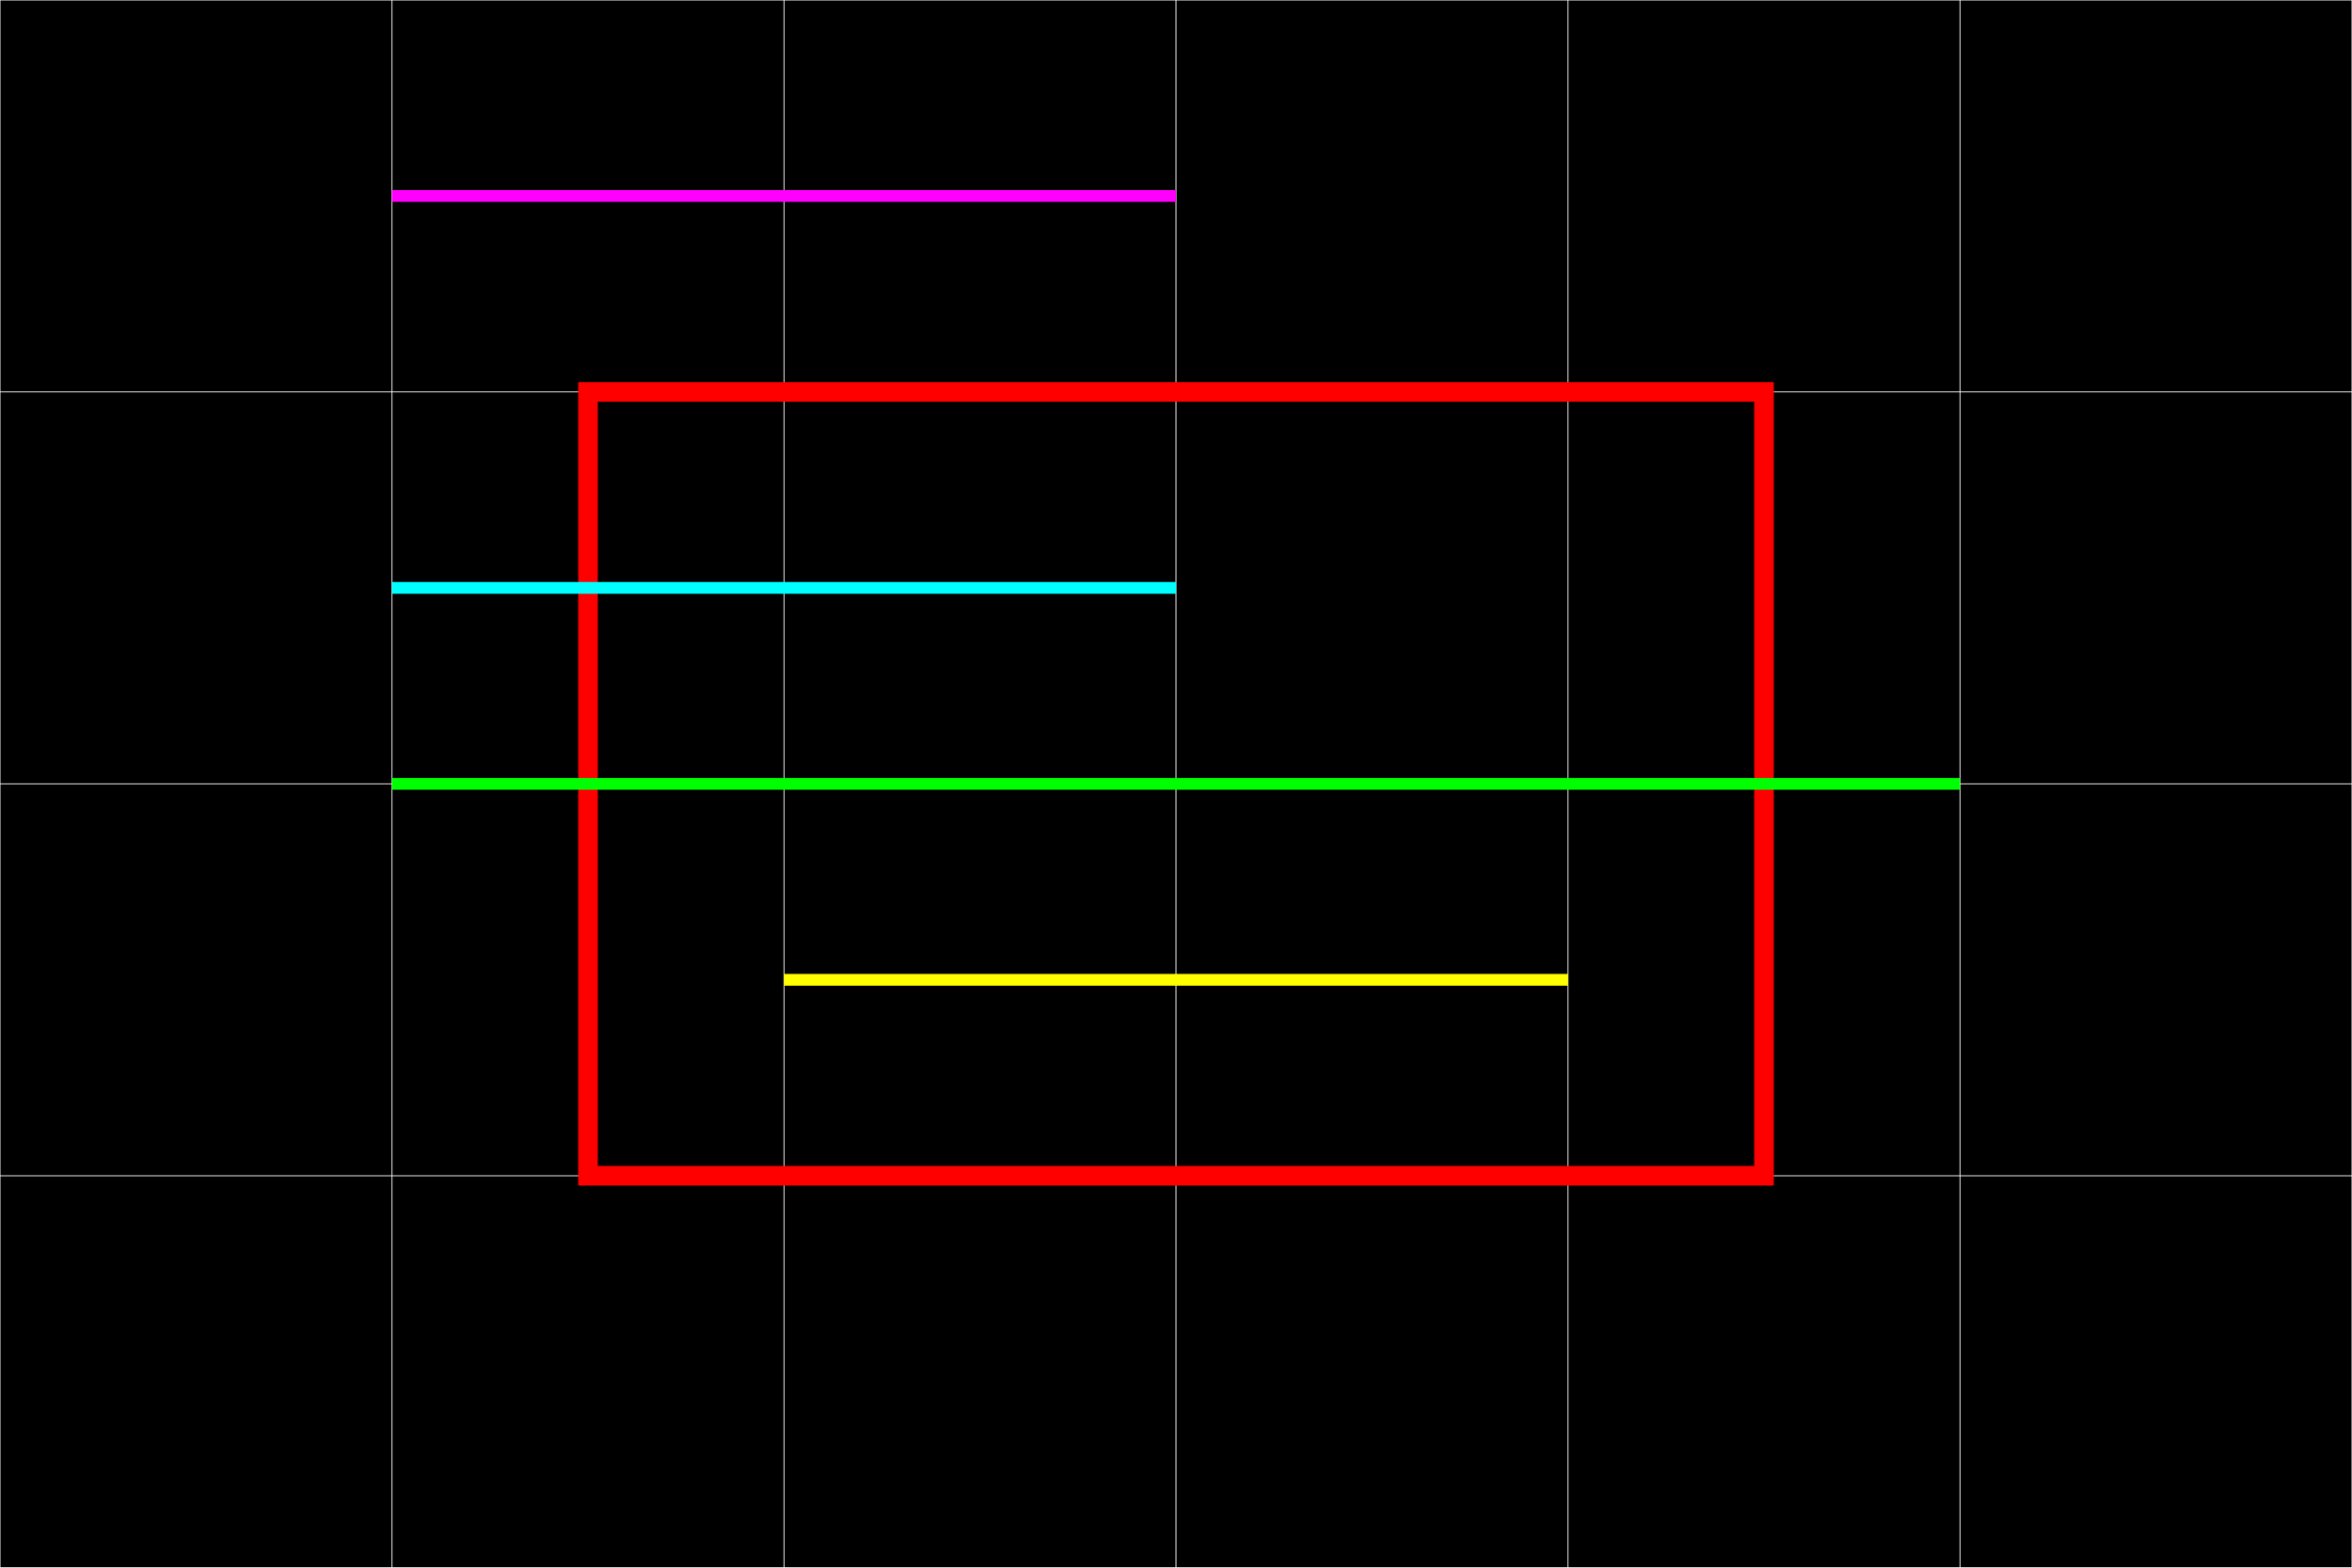
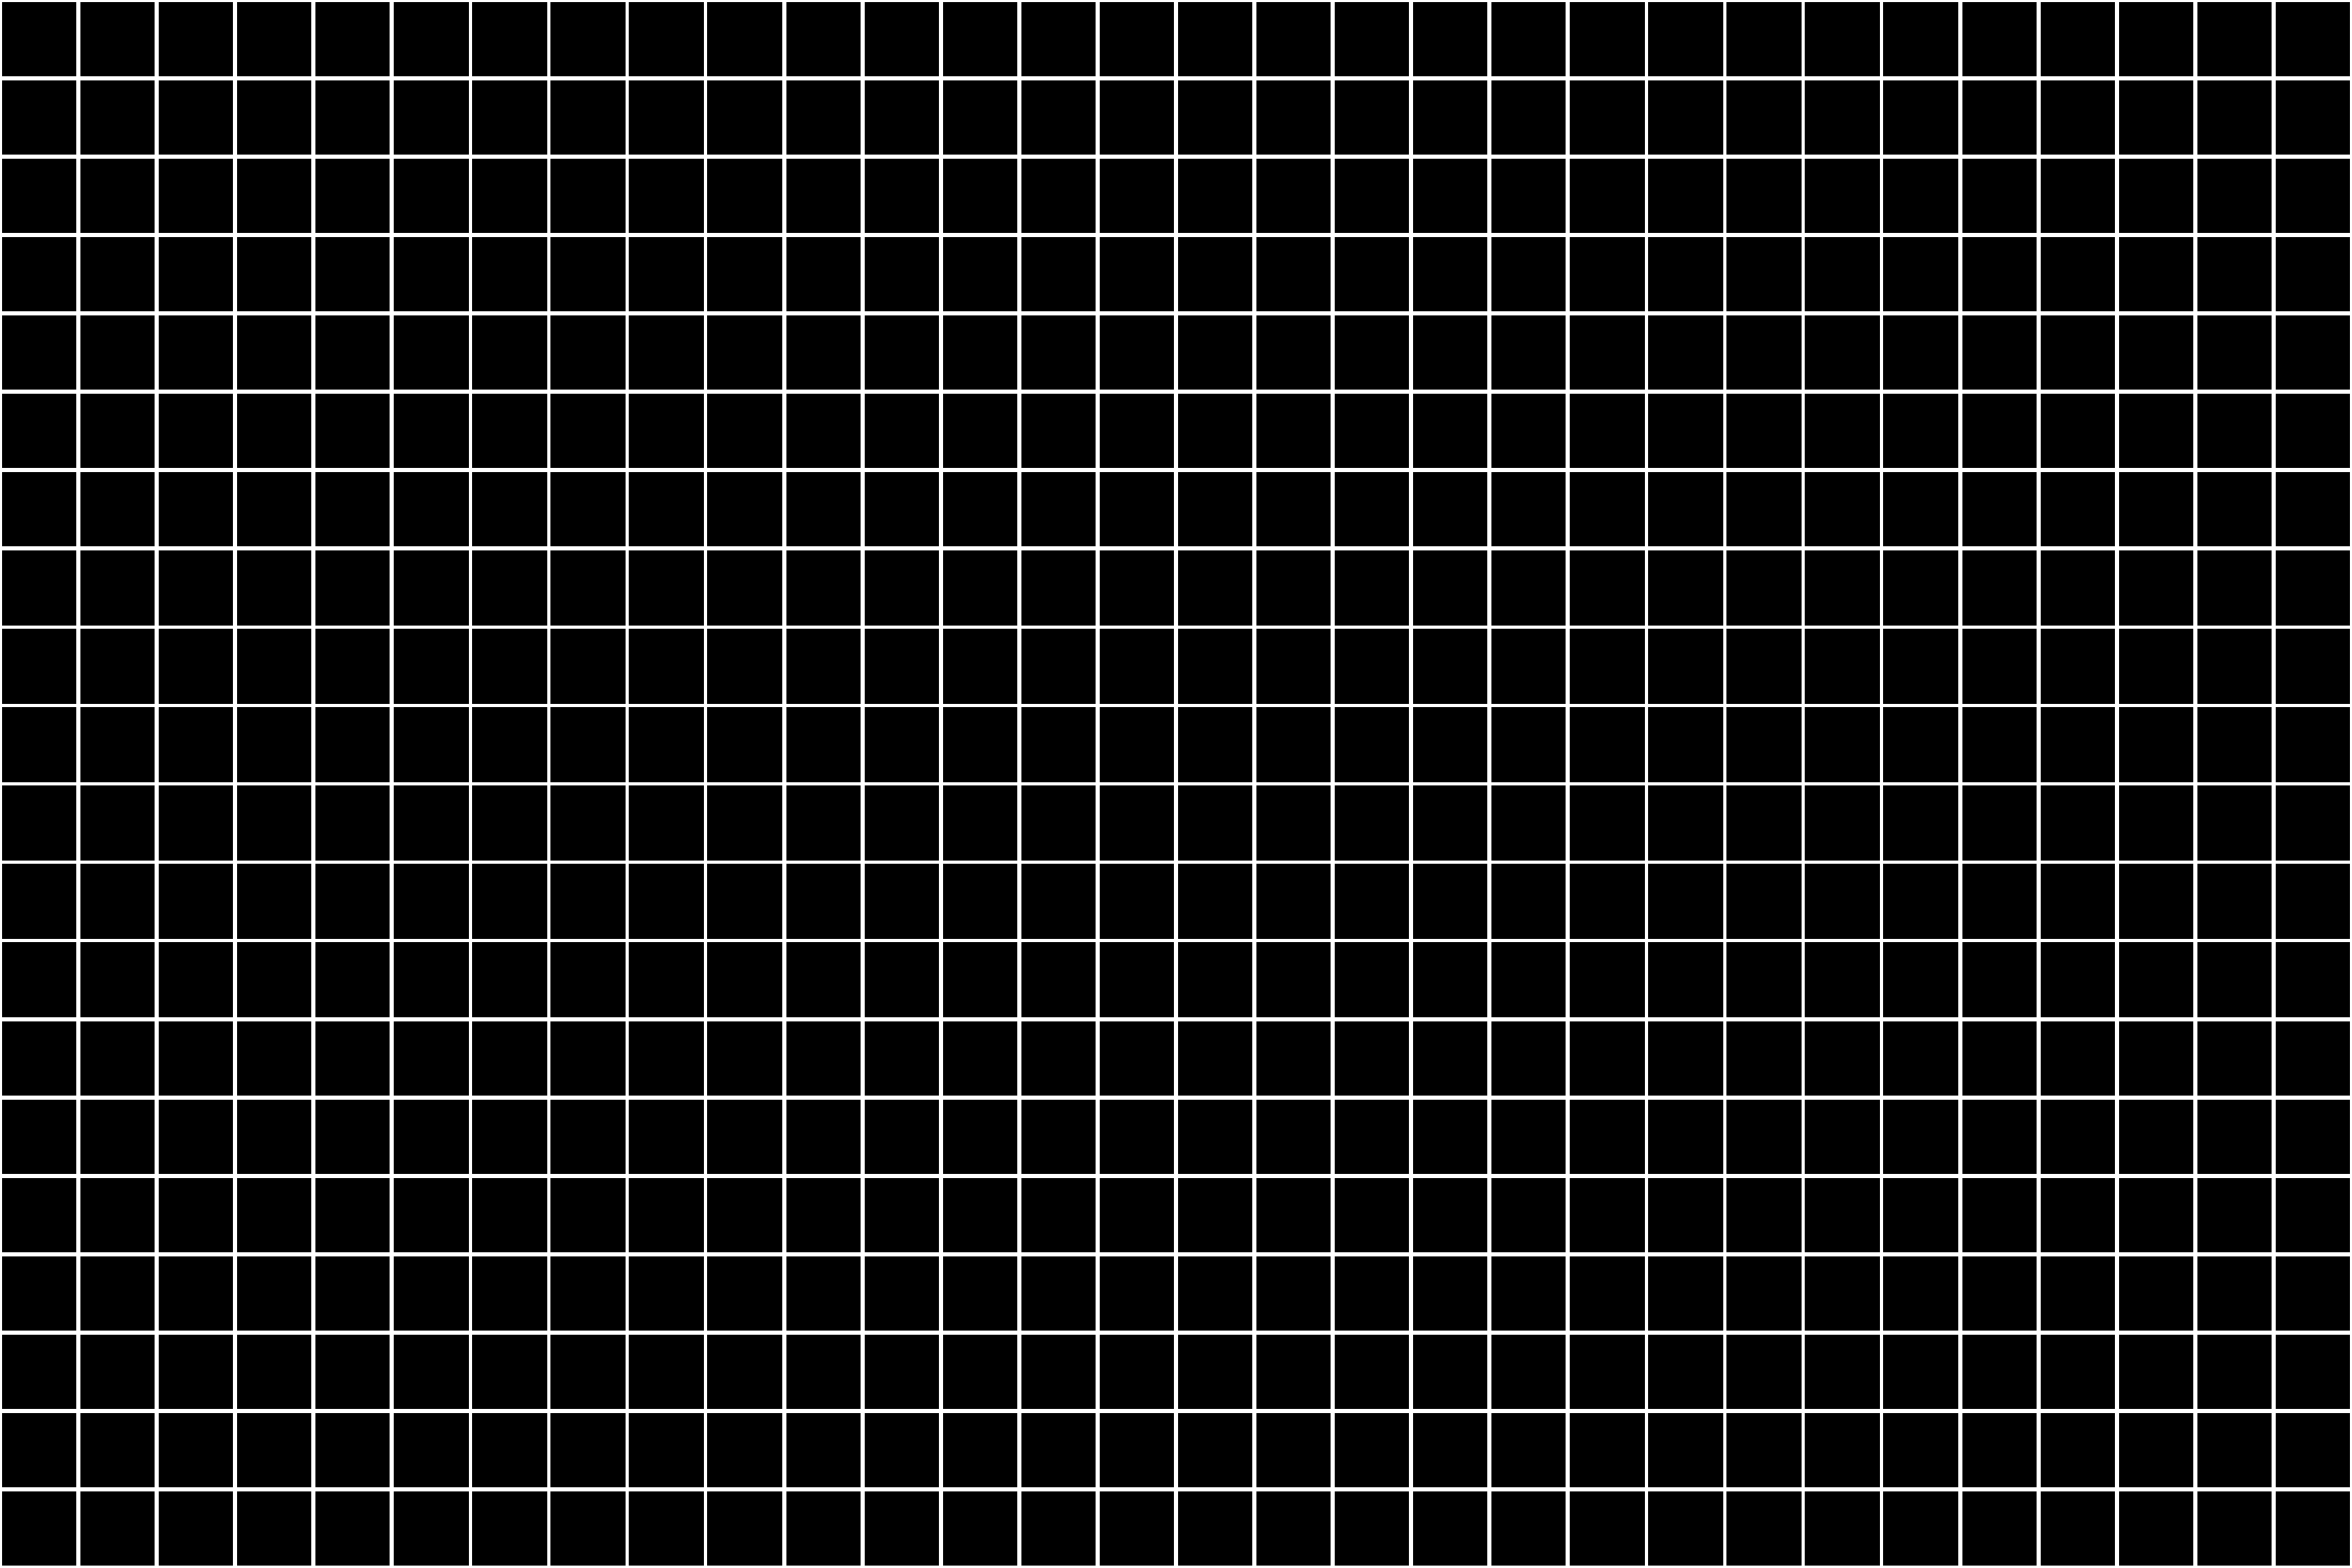
<svg xmlns="http://www.w3.org/2000/svg" width="600" height="400" viewBox="0 0 600 400">
  <rect x="-60" y="-40" width="720" height="480" fill="rgb(0%, 0%, 0%)" fill-opacity="1" />
-   <path fill="none" stroke-width="0.22" stroke-linecap="butt" stroke-linejoin="miter" stroke="rgb(100%, 100%, 100%)" stroke-opacity="1" stroke-miterlimit="10" d="M 0 0 L 100 0 L 100 100 L 0 100 Z M 0 100 L 100 100 L 100 200 L 0 200 Z M 0 200 L 100 200 L 100 300 L 0 300 Z M 0 300 L 100 300 L 100 400 L 0 400 Z M 100 0 L 200 0 L 200 100 L 100 100 Z M 100 100 L 200 100 L 200 200 L 100 200 Z M 100 200 L 200 200 L 200 300 L 100 300 Z M 100 300 L 200 300 L 200 400 L 100 400 Z M 200 0 L 300 0 L 300 100 L 200 100 Z M 200 100 L 300 100 L 300 200 L 200 200 Z M 200 200 L 300 200 L 300 300 L 200 300 Z M 200 300 L 300 300 L 300 400 L 200 400 Z M 300 0 L 400 0 L 400 100 L 300 100 Z M 300 100 L 400 100 L 400 200 L 300 200 Z M 300 200 L 400 200 L 400 300 L 300 300 Z M 300 300 L 400 300 L 400 400 L 300 400 Z M 400 0 L 500 0 L 500 100 L 400 100 Z M 400 100 L 500 100 L 500 200 L 400 200 Z M 400 200 L 500 200 L 500 300 L 400 300 Z M 400 300 L 500 300 L 500 400 L 400 400 Z M 500 0 L 600 0 L 600 100 L 500 100 Z M 500 100 L 600 100 L 600 200 L 500 200 Z M 500 200 L 600 200 L 600 300 L 500 300 Z M 500 300 L 600 300 L 600 400 L 500 400 Z M 500 300 " />
-   <path fill="none" stroke-width="5" stroke-linecap="butt" stroke-linejoin="miter" stroke="rgb(100%, 0%, 0%)" stroke-opacity="1" stroke-miterlimit="10" d="M 150 100 L 450 100 L 450 300 L 150 300 Z M 150 100 " />
-   <path fill="none" stroke-width="3" stroke-linecap="butt" stroke-linejoin="miter" stroke="rgb(100%, 0%, 100%)" stroke-opacity="1" stroke-miterlimit="10" d="M 100 50 L 300 50 " />
-   <path fill="none" stroke-width="3" stroke-linecap="butt" stroke-linejoin="miter" stroke="rgb(0%, 100%, 100%)" stroke-opacity="1" stroke-miterlimit="10" d="M 100 150 L 300 150 " />
-   <path fill="none" stroke-width="3" stroke-linecap="butt" stroke-linejoin="miter" stroke="rgb(0%, 100%, 0%)" stroke-opacity="1" stroke-miterlimit="10" d="M 100 200 L 500 200 " />
-   <path fill="none" stroke-width="3" stroke-linecap="butt" stroke-linejoin="miter" stroke="rgb(100%, 100%, 0%)" stroke-opacity="1" stroke-miterlimit="10" d="M 200 250 L 400 250 " />
+   <path fill="none" stroke-width="1" stroke-linecap="butt" stroke-linejoin="miter" stroke="rgb(100%, 100%, 100%)" stroke-opacity="1" stroke-miterlimit="10" d="M 0 0 L 20 0 L 20 20 L 0 20 Z M 0 20 L 20 20 L 20 40 L 0 40 Z M 0 40 L 20 40 L 20 60 L 0 60 Z M 0 60 L 20 60 L 20 80 L 0 80 Z M 0 80 L 20 80 L 20 100 L 0 100 Z M 0 100 L 20 100 L 20 120 L 0 120 Z M 0 120 L 20 120 L 20 140 L 0 140 Z M 0 140 L 20 140 L 20 160 L 0 160 Z M 0 160 L 20 160 L 20 180 L 0 180 Z M 0 180 L 20 180 L 20 200 L 0 200 Z M 0 200 L 20 200 L 20 220 L 0 220 Z M 0 220 L 20 220 L 20 240 L 0 240 Z M 0 240 L 20 240 L 20 260 L 0 260 Z M 0 260 L 20 260 L 20 280 L 0 280 Z M 0 280 L 20 280 L 20 300 L 0 300 Z M 0 300 L 20 300 L 20 320 L 0 320 Z M 0 320 L 20 320 L 20 340 L 0 340 Z M 0 340 L 20 340 L 20 360 L 0 360 Z M 0 360 L 20 360 L 20 380 L 0 380 Z M 0 380 L 20 380 L 20 400 L 0 400 Z M 20 0 L 40 0 L 40 20 L 20 20 Z M 20 20 L 40 20 L 40 40 L 20 40 Z M 20 40 L 40 40 L 40 60 L 20 60 Z M 20 60 L 40 60 L 40 80 L 20 80 Z M 20 80 L 40 80 L 40 100 L 20 100 Z M 20 100 L 40 100 L 40 120 L 20 120 Z M 20 120 L 40 120 L 40 140 L 20 140 Z M 20 140 L 40 140 L 40 160 L 20 160 Z M 20 160 L 40 160 L 40 180 L 20 180 Z M 20 180 L 40 180 L 40 200 L 20 200 Z M 20 200 L 40 200 L 40 220 L 20 220 Z M 20 220 L 40 220 L 40 240 L 20 240 Z M 20 240 L 40 240 L 40 260 L 20 260 Z M 20 260 L 40 260 L 40 280 L 20 280 Z M 20 280 L 40 280 L 40 300 L 20 300 Z M 20 300 L 40 300 L 40 320 L 20 320 Z M 20 320 L 40 320 L 40 340 L 20 340 Z M 20 340 L 40 340 L 40 360 L 20 360 Z M 20 360 L 40 360 L 40 380 L 20 380 Z M 20 380 L 40 380 L 40 400 L 20 400 Z M 40 0 L 60 0 L 60 20 L 40 20 Z M 40 20 L 60 20 L 60 40 L 40 40 Z M 40 40 L 60 40 L 60 60 L 40 60 Z M 40 60 L 60 60 L 60 80 L 40 80 Z M 40 80 L 60 80 L 60 100 L 40 100 Z M 40 100 L 60 100 L 60 120 L 40 120 Z M 40 120 L 60 120 L 60 140 L 40 140 Z M 40 140 L 60 140 L 60 160 L 40 160 Z M 40 160 L 60 160 L 60 180 L 40 180 Z M 40 180 L 60 180 L 60 200 L 40 200 Z M 40 200 L 60 200 L 60 220 L 40 220 Z M 40 220 L 60 220 L 60 240 L 40 240 Z M 40 240 L 60 240 L 60 260 L 40 260 Z M 40 260 L 60 260 L 60 280 L 40 280 Z M 40 280 L 60 280 L 60 300 L 40 300 Z M 40 300 L 60 300 L 60 320 L 40 320 Z M 40 320 L 60 320 L 60 340 L 40 340 Z M 40 340 L 60 340 L 60 360 L 40 360 Z M 40 360 L 60 360 L 60 380 L 40 380 Z M 40 380 L 60 380 L 60 400 L 40 400 Z M 60 0 L 80 0 L 80 20 L 60 20 Z M 60 20 L 80 20 L 80 40 L 60 40 Z M 60 40 L 80 40 L 80 60 L 60 60 Z M 60 60 L 80 60 L 80 80 L 60 80 Z M 60 80 L 80 80 L 80 100 L 60 100 Z M 60 100 L 80 100 L 80 120 L 60 120 Z M 60 120 L 80 120 L 80 140 L 60 140 Z M 60 140 L 80 140 L 80 160 L 60 160 Z M 60 160 L 80 160 L 80 180 L 60 180 Z M 60 180 L 80 180 L 80 200 L 60 200 Z M 60 200 L 80 200 L 80 220 L 60 220 Z M 60 220 L 80 220 L 80 240 L 60 240 Z M 60 240 L 80 240 L 80 260 L 60 260 Z M 60 260 L 80 260 L 80 280 L 60 280 Z M 60 280 L 80 280 L 80 300 L 60 300 Z M 60 300 L 80 300 L 80 320 L 60 320 Z M 60 320 L 80 320 L 80 340 L 60 340 Z M 60 340 L 80 340 L 80 360 L 60 360 Z M 60 360 L 80 360 L 80 380 L 60 380 Z M 60 380 L 80 380 L 80 400 L 60 400 Z M 80 0 L 100 0 L 100 20 L 80 20 Z M 80 20 L 100 20 L 100 40 L 80 40 Z M 80 40 L 100 40 L 100 60 L 80 60 Z M 80 60 L 100 60 L 100 80 L 80 80 Z M 80 80 L 100 80 L 100 100 L 80 100 Z M 80 100 L 100 100 L 100 120 L 80 120 Z M 80 120 L 100 120 L 100 140 L 80 140 Z M 80 140 L 100 140 L 100 160 L 80 160 Z M 80 160 L 100 160 L 100 180 L 80 180 Z M 80 180 L 100 180 L 100 200 L 80 200 Z M 80 200 L 100 200 L 100 220 L 80 220 Z M 80 220 L 100 220 L 100 240 L 80 240 Z M 80 240 L 100 240 L 100 260 L 80 260 Z M 80 260 L 100 260 L 100 280 L 80 280 Z M 80 280 L 100 280 L 100 300 L 80 300 Z M 80 300 L 100 300 L 100 320 L 80 320 Z M 80 320 L 100 320 L 100 340 L 80 340 Z M 80 340 L 100 340 L 100 360 L 80 360 Z M 80 360 L 100 360 L 100 380 L 80 380 Z M 80 380 L 100 380 L 100 400 L 80 400 Z M 100 0 L 120 0 L 120 20 L 100 20 Z M 100 20 L 120 20 L 120 40 L 100 40 Z M 100 40 L 120 40 L 120 60 L 100 60 Z M 100 60 L 120 60 L 120 80 L 100 80 Z M 100 80 L 120 80 L 120 100 L 100 100 Z M 100 100 L 120 100 L 120 120 L 100 120 Z M 100 120 L 120 120 L 120 140 L 100 140 Z M 100 140 L 120 140 L 120 160 L 100 160 Z M 100 160 L 120 160 L 120 180 L 100 180 Z M 100 180 L 120 180 L 120 200 L 100 200 Z M 100 200 L 120 200 L 120 220 L 100 220 Z M 100 220 L 120 220 L 120 240 L 100 240 Z M 100 240 L 120 240 L 120 260 L 100 260 Z M 100 260 L 120 260 L 120 280 L 100 280 Z M 100 280 L 120 280 L 120 300 L 100 300 Z M 100 300 L 120 300 L 120 320 L 100 320 Z M 100 320 L 120 320 L 120 340 L 100 340 Z M 100 340 L 120 340 L 120 360 L 100 360 Z M 100 360 L 120 360 L 120 380 L 100 380 Z M 100 380 L 120 380 L 120 400 L 100 400 Z M 120 0 L 140 0 L 140 20 L 120 20 Z M 120 20 L 140 20 L 140 40 L 120 40 Z M 120 40 L 140 40 L 140 60 L 120 60 Z M 120 60 L 140 60 L 140 80 L 120 80 Z M 120 80 L 140 80 L 140 100 L 120 100 Z M 120 100 L 140 100 L 140 120 L 120 120 Z M 120 120 L 140 120 L 140 140 L 120 140 Z M 120 140 L 140 140 L 140 160 L 120 160 Z M 120 160 L 140 160 L 140 180 L 120 180 Z M 120 180 L 140 180 L 140 200 L 120 200 Z M 120 200 L 140 200 L 140 220 L 120 220 Z M 120 220 L 140 220 L 140 240 L 120 240 Z M 120 240 L 140 240 L 140 260 L 120 260 Z M 120 260 L 140 260 L 140 280 L 120 280 Z M 120 280 L 140 280 L 140 300 L 120 300 Z M 120 300 L 140 300 L 140 320 L 120 320 Z M 120 320 L 140 320 L 140 340 L 120 340 Z M 120 340 L 140 340 L 140 360 L 120 360 Z M 120 360 L 140 360 L 140 380 L 120 380 Z M 120 380 L 140 380 L 140 400 L 120 400 Z M 140 0 L 160 0 L 160 20 L 140 20 Z M 140 20 L 160 20 L 160 40 L 140 40 Z M 140 40 L 160 40 L 160 60 L 140 60 Z M 140 60 L 160 60 L 160 80 L 140 80 Z M 140 80 L 160 80 L 160 100 L 140 100 Z M 140 100 L 160 100 L 160 120 L 140 120 Z M 140 120 L 160 120 L 160 140 L 140 140 Z M 140 140 L 160 140 L 160 160 L 140 160 Z M 140 160 L 160 160 L 160 180 L 140 180 Z M 140 180 L 160 180 L 160 200 L 140 200 Z M 140 200 L 160 200 L 160 220 L 140 220 Z M 140 220 L 160 220 L 160 240 L 140 240 Z M 140 240 L 160 240 L 160 260 L 140 260 Z M 140 260 L 160 260 L 160 280 L 140 280 Z M 140 280 L 160 280 L 160 300 L 140 300 Z M 140 300 L 160 300 L 160 320 L 140 320 Z M 140 320 L 160 320 L 160 340 L 140 340 Z M 140 340 L 160 340 L 160 360 L 140 360 Z M 140 360 L 160 360 L 160 380 L 140 380 Z M 140 380 L 160 380 L 160 400 L 140 400 Z M 160 0 L 180 0 L 180 20 L 160 20 Z M 160 20 L 180 20 L 180 40 L 160 40 Z M 160 40 L 180 40 L 180 60 L 160 60 Z M 160 60 L 180 60 L 180 80 L 160 80 Z M 160 80 L 180 80 L 180 100 L 160 100 Z M 160 100 L 180 100 L 180 120 L 160 120 Z M 160 120 L 180 120 L 180 140 L 160 140 Z M 160 140 L 180 140 L 180 160 L 160 160 Z M 160 160 L 180 160 L 180 180 L 160 180 Z M 160 180 L 180 180 L 180 200 L 160 200 Z M 160 200 L 180 200 L 180 220 L 160 220 Z M 160 220 L 180 220 L 180 240 L 160 240 Z M 160 240 L 180 240 L 180 260 L 160 260 Z M 160 260 L 180 260 L 180 280 L 160 280 Z M 160 280 L 180 280 L 180 300 L 160 300 Z M 160 300 L 180 300 L 180 320 L 160 320 Z M 160 320 L 180 320 L 180 340 L 160 340 Z M 160 340 L 180 340 L 180 360 L 160 360 Z M 160 360 L 180 360 L 180 380 L 160 380 Z M 160 380 L 180 380 L 180 400 L 160 400 Z M 180 0 L 200 0 L 200 20 L 180 20 Z M 180 20 L 200 20 L 200 40 L 180 40 Z M 180 40 L 200 40 L 200 60 L 180 60 Z M 180 60 L 200 60 L 200 80 L 180 80 Z M 180 80 L 200 80 L 200 100 L 180 100 Z M 180 100 L 200 100 L 200 120 L 180 120 Z M 180 120 L 200 120 L 200 140 L 180 140 Z M 180 140 L 200 140 L 200 160 L 180 160 Z M 180 160 L 200 160 L 200 180 L 180 180 Z M 180 180 L 200 180 L 200 200 L 180 200 Z M 180 200 L 200 200 L 200 220 L 180 220 Z M 180 220 L 200 220 L 200 240 L 180 240 Z M 180 240 L 200 240 L 200 260 L 180 260 Z M 180 260 L 200 260 L 200 280 L 180 280 Z M 180 280 L 200 280 L 200 300 L 180 300 Z M 180 300 L 200 300 L 200 320 L 180 320 Z M 180 320 L 200 320 L 200 340 L 180 340 Z M 180 340 L 200 340 L 200 360 L 180 360 Z M 180 360 L 200 360 L 200 380 L 180 380 Z M 180 380 L 200 380 L 200 400 L 180 400 Z M 200 0 L 220 0 L 220 20 L 200 20 Z M 200 20 L 220 20 L 220 40 L 200 40 Z M 200 40 L 220 40 L 220 60 L 200 60 Z M 200 60 L 220 60 L 220 80 L 200 80 Z M 200 80 L 220 80 L 220 100 L 200 100 Z M 200 100 L 220 100 L 220 120 L 200 120 Z M 200 120 L 220 120 L 220 140 L 200 140 Z M 200 140 L 220 140 L 220 160 L 200 160 Z M 200 160 L 220 160 L 220 180 L 200 180 Z M 200 180 L 220 180 L 220 200 L 200 200 Z M 200 200 L 220 200 L 220 220 L 200 220 Z M 200 220 L 220 220 L 220 240 L 200 240 Z M 200 240 L 220 240 L 220 260 L 200 260 Z M 200 260 L 220 260 L 220 280 L 200 280 Z M 200 280 L 220 280 L 220 300 L 200 300 Z M 200 300 L 220 300 L 220 320 L 200 320 Z M 200 320 L 220 320 L 220 340 L 200 340 Z M 200 340 L 220 340 L 220 360 L 200 360 Z M 200 360 L 220 360 L 220 380 L 200 380 Z M 200 380 L 220 380 L 220 400 L 200 400 Z M 220 0 L 240 0 L 240 20 L 220 20 Z M 220 20 L 240 20 L 240 40 L 220 40 Z M 220 40 L 240 40 L 240 60 L 220 60 Z M 220 60 L 240 60 L 240 80 L 220 80 Z M 220 80 L 240 80 L 240 100 L 220 100 Z M 220 100 L 240 100 L 240 120 L 220 120 Z M 220 120 L 240 120 L 240 140 L 220 140 Z M 220 140 L 240 140 L 240 160 L 220 160 Z M 220 160 L 240 160 L 240 180 L 220 180 Z M 220 180 L 240 180 L 240 200 L 220 200 Z M 220 200 L 240 200 L 240 220 L 220 220 Z M 220 220 L 240 220 L 240 240 L 220 240 Z M 220 240 L 240 240 L 240 260 L 220 260 Z M 220 260 L 240 260 L 240 280 L 220 280 Z M 220 280 L 240 280 L 240 300 L 220 300 Z M 220 300 L 240 300 L 240 320 L 220 320 Z M 220 320 L 240 320 L 240 340 L 220 340 Z M 220 340 L 240 340 L 240 360 L 220 360 Z M 220 360 L 240 360 L 240 380 L 220 380 Z M 220 380 L 240 380 L 240 400 L 220 400 Z M 240 0 L 260 0 L 260 20 L 240 20 Z M 240 20 L 260 20 L 260 40 L 240 40 Z M 240 40 L 260 40 L 260 60 L 240 60 Z M 240 60 L 260 60 L 260 80 L 240 80 Z M 240 80 L 260 80 L 260 100 L 240 100 Z M 240 100 L 260 100 L 260 120 L 240 120 Z M 240 120 L 260 120 L 260 140 L 240 140 Z M 240 140 L 260 140 L 260 160 L 240 160 Z M 240 160 L 260 160 L 260 180 L 240 180 Z M 240 180 L 260 180 L 260 200 L 240 200 Z M 240 200 L 260 200 L 260 220 L 240 220 Z M 240 220 L 260 220 L 260 240 L 240 240 Z M 240 240 L 260 240 L 260 260 L 240 260 Z M 240 260 L 260 260 L 260 280 L 240 280 Z M 240 280 L 260 280 L 260 300 L 240 300 Z M 240 300 L 260 300 L 260 320 L 240 320 Z M 240 320 L 260 320 L 260 340 L 240 340 Z M 240 340 L 260 340 L 260 360 L 240 360 Z M 240 360 L 260 360 L 260 380 L 240 380 Z M 240 380 L 260 380 L 260 400 L 240 400 Z M 260 0 L 280 0 L 280 20 L 260 20 Z M 260 20 L 280 20 L 280 40 L 260 40 Z M 260 40 L 280 40 L 280 60 L 260 60 Z M 260 60 L 280 60 L 280 80 L 260 80 Z M 260 80 L 280 80 L 280 100 L 260 100 Z M 260 100 L 280 100 L 280 120 L 260 120 Z M 260 120 L 280 120 L 280 140 L 260 140 Z M 260 140 L 280 140 L 280 160 L 260 160 Z M 260 160 L 280 160 L 280 180 L 260 180 Z M 260 180 L 280 180 L 280 200 L 260 200 Z M 260 200 L 280 200 L 280 220 L 260 220 Z M 260 220 L 280 220 L 280 240 L 260 240 Z M 260 240 L 280 240 L 280 260 L 260 260 Z M 260 260 L 280 260 L 280 280 L 260 280 Z M 260 280 L 280 280 L 280 300 L 260 300 Z M 260 300 L 280 300 L 280 320 L 260 320 Z M 260 320 L 280 320 L 280 340 L 260 340 Z M 260 340 L 280 340 L 280 360 L 260 360 Z M 260 360 L 280 360 L 280 380 L 260 380 Z M 260 380 L 280 380 L 280 400 L 260 400 Z M 280 0 L 300 0 L 300 20 L 280 20 Z M 280 20 L 300 20 L 300 40 L 280 40 Z M 280 40 L 300 40 L 300 60 L 280 60 Z M 280 60 L 300 60 L 300 80 L 280 80 Z M 280 80 L 300 80 L 300 100 L 280 100 Z M 280 100 L 300 100 L 300 120 L 280 120 Z M 280 120 L 300 120 L 300 140 L 280 140 Z M 280 140 L 300 140 L 300 160 L 280 160 Z M 280 160 L 300 160 L 300 180 L 280 180 Z M 280 180 L 300 180 L 300 200 L 280 200 Z M 280 200 L 300 200 L 300 220 L 280 220 Z M 280 220 L 300 220 L 300 240 L 280 240 Z M 280 240 L 300 240 L 300 260 L 280 260 Z M 280 260 L 300 260 L 300 280 L 280 280 Z M 280 280 L 300 280 L 300 300 L 280 300 Z M 280 300 L 300 300 L 300 320 L 280 320 Z M 280 320 L 300 320 L 300 340 L 280 340 Z M 280 340 L 300 340 L 300 360 L 280 360 Z M 280 360 L 300 360 L 300 380 L 280 380 Z M 280 380 L 300 380 L 300 400 L 280 400 Z M 300 0 L 320 0 L 320 20 L 300 20 Z M 300 20 L 320 20 L 320 40 L 300 40 Z M 300 40 L 320 40 L 320 60 L 300 60 Z M 300 60 L 320 60 L 320 80 L 300 80 Z M 300 80 L 320 80 L 320 100 L 300 100 Z M 300 100 L 320 100 L 320 120 L 300 120 Z M 300 120 L 320 120 L 320 140 L 300 140 Z M 300 140 L 320 140 L 320 160 L 300 160 Z M 300 160 L 320 160 L 320 180 L 300 180 Z M 300 180 L 320 180 L 320 200 L 300 200 Z M 300 200 L 320 200 L 320 220 L 300 220 Z M 300 220 L 320 220 L 320 240 L 300 240 Z M 300 240 L 320 240 L 320 260 L 300 260 Z M 300 260 L 320 260 L 320 280 L 300 280 Z M 300 280 L 320 280 L 320 300 L 300 300 Z M 300 300 L 320 300 L 320 320 L 300 320 Z M 300 320 L 320 320 L 320 340 L 300 340 Z M 300 340 L 320 340 L 320 360 L 300 360 Z M 300 360 L 320 360 L 320 380 L 300 380 Z M 300 380 L 320 380 L 320 400 L 300 400 Z M 320 0 L 340 0 L 340 20 L 320 20 Z M 320 20 L 340 20 L 340 40 L 320 40 Z M 320 40 L 340 40 L 340 60 L 320 60 Z M 320 60 L 340 60 L 340 80 L 320 80 Z M 320 80 L 340 80 L 340 100 L 320 100 Z M 320 100 L 340 100 L 340 120 L 320 120 Z M 320 120 L 340 120 L 340 140 L 320 140 Z M 320 140 L 340 140 L 340 160 L 320 160 Z M 320 160 L 340 160 L 340 180 L 320 180 Z M 320 180 L 340 180 L 340 200 L 320 200 Z M 320 200 L 340 200 L 340 220 L 320 220 Z M 320 220 L 340 220 L 340 240 L 320 240 Z M 320 240 L 340 240 L 340 260 L 320 260 Z M 320 260 L 340 260 L 340 280 L 320 280 Z M 320 280 L 340 280 L 340 300 L 320 300 Z M 320 300 L 340 300 L 340 320 L 320 320 Z M 320 320 L 340 320 L 340 340 L 320 340 Z M 320 340 L 340 340 L 340 360 L 320 360 Z M 320 360 L 340 360 L 340 380 L 320 380 Z M 320 380 L 340 380 L 340 400 L 320 400 Z M 340 0 L 360 0 L 360 20 L 340 20 Z M 340 20 L 360 20 L 360 40 L 340 40 Z M 340 40 L 360 40 L 360 60 L 340 60 Z M 340 60 L 360 60 L 360 80 L 340 80 Z M 340 80 L 360 80 L 360 100 L 340 100 Z M 340 100 L 360 100 L 360 120 L 340 120 Z M 340 120 L 360 120 L 360 140 L 340 140 Z M 340 140 L 360 140 L 360 160 L 340 160 Z M 340 160 L 360 160 L 360 180 L 340 180 Z M 340 180 L 360 180 L 360 200 L 340 200 Z M 340 200 L 360 200 L 360 220 L 340 220 Z M 340 220 L 360 220 L 360 240 L 340 240 Z M 340 240 L 360 240 L 360 260 L 340 260 Z M 340 260 L 360 260 L 360 280 L 340 280 Z M 340 280 L 360 280 L 360 300 L 340 300 Z M 340 300 L 360 300 L 360 320 L 340 320 Z M 340 320 L 360 320 L 360 340 L 340 340 Z M 340 340 L 360 340 L 360 360 L 340 360 Z M 340 360 L 360 360 L 360 380 L 340 380 Z M 340 380 L 360 380 L 360 400 L 340 400 Z M 360 0 L 380 0 L 380 20 L 360 20 Z M 360 20 L 380 20 L 380 40 L 360 40 Z M 360 40 L 380 40 L 380 60 L 360 60 Z M 360 60 L 380 60 L 380 80 L 360 80 Z M 360 80 L 380 80 L 380 100 L 360 100 Z M 360 100 L 380 100 L 380 120 L 360 120 Z M 360 120 L 380 120 L 380 140 L 360 140 Z M 360 140 L 380 140 L 380 160 L 360 160 Z M 360 160 L 380 160 L 380 180 L 360 180 Z M 360 180 L 380 180 L 380 200 L 360 200 Z M 360 200 L 380 200 L 380 220 L 360 220 Z M 360 220 L 380 220 L 380 240 L 360 240 Z M 360 240 L 380 240 L 380 260 L 360 260 Z M 360 260 L 380 260 L 380 280 L 360 280 Z M 360 280 L 380 280 L 380 300 L 360 300 Z M 360 300 L 380 300 L 380 320 L 360 320 Z M 360 320 L 380 320 L 380 340 L 360 340 Z M 360 340 L 380 340 L 380 360 L 360 360 Z M 360 360 L 380 360 L 380 380 L 360 380 Z M 360 380 L 380 380 L 380 400 L 360 400 Z M 380 0 L 400 0 L 400 20 L 380 20 Z M 380 20 L 400 20 L 400 40 L 380 40 Z M 380 40 L 400 40 L 400 60 L 380 60 Z M 380 60 L 400 60 L 400 80 L 380 80 Z M 380 80 L 400 80 L 400 100 L 380 100 Z M 380 100 L 400 100 L 400 120 L 380 120 Z M 380 120 L 400 120 L 400 140 L 380 140 Z M 380 140 L 400 140 L 400 160 L 380 160 Z M 380 160 L 400 160 L 400 180 L 380 180 Z M 380 180 L 400 180 L 400 200 L 380 200 Z M 380 200 L 400 200 L 400 220 L 380 220 Z M 380 220 L 400 220 L 400 240 L 380 240 Z M 380 240 L 400 240 L 400 260 L 380 260 Z M 380 260 L 400 260 L 400 280 L 380 280 Z M 380 280 L 400 280 L 400 300 L 380 300 Z M 380 300 L 400 300 L 400 320 L 380 320 Z M 380 320 L 400 320 L 400 340 L 380 340 Z M 380 340 L 400 340 L 400 360 L 380 360 Z M 380 360 L 400 360 L 400 380 L 380 380 Z M 380 380 L 400 380 L 400 400 L 380 400 Z M 400 0 L 420 0 L 420 20 L 400 20 Z M 400 20 L 420 20 L 420 40 L 400 40 Z M 400 40 L 420 40 L 420 60 L 400 60 Z M 400 60 L 420 60 L 420 80 L 400 80 Z M 400 80 L 420 80 L 420 100 L 400 100 Z M 400 100 L 420 100 L 420 120 L 400 120 Z M 400 120 L 420 120 L 420 140 L 400 140 Z M 400 140 L 420 140 L 420 160 L 400 160 Z M 400 160 L 420 160 L 420 180 L 400 180 Z M 400 180 L 420 180 L 420 200 L 400 200 Z M 400 200 L 420 200 L 420 220 L 400 220 Z M 400 220 L 420 220 L 420 240 L 400 240 Z M 400 240 L 420 240 L 420 260 L 400 260 Z M 400 260 L 420 260 L 420 280 L 400 280 Z M 400 280 L 420 280 L 420 300 L 400 300 Z M 400 300 L 420 300 L 420 320 L 400 320 Z M 400 320 L 420 320 L 420 340 L 400 340 Z M 400 340 L 420 340 L 420 360 L 400 360 Z M 400 360 L 420 360 L 420 380 L 400 380 Z M 400 380 L 420 380 L 420 400 L 400 400 Z M 420 0 L 440 0 L 440 20 L 420 20 Z M 420 20 L 440 20 L 440 40 L 420 40 Z M 420 40 L 440 40 L 440 60 L 420 60 Z M 420 60 L 440 60 L 440 80 L 420 80 Z M 420 80 L 440 80 L 440 100 L 420 100 Z M 420 100 L 440 100 L 440 120 L 420 120 Z M 420 120 L 440 120 L 440 140 L 420 140 Z M 420 140 L 440 140 L 440 160 L 420 160 Z M 420 160 L 440 160 L 440 180 L 420 180 Z M 420 180 L 440 180 L 440 200 L 420 200 Z M 420 200 L 440 200 L 440 220 L 420 220 Z M 420 220 L 440 220 L 440 240 L 420 240 Z M 420 240 L 440 240 L 440 260 L 420 260 Z M 420 260 L 440 260 L 440 280 L 420 280 Z M 420 280 L 440 280 L 440 300 L 420 300 Z M 420 300 L 440 300 L 440 320 L 420 320 Z M 420 320 L 440 320 L 440 340 L 420 340 Z M 420 340 L 440 340 L 440 360 L 420 360 Z M 420 360 L 440 360 L 440 380 L 420 380 Z M 420 380 L 440 380 L 440 400 L 420 400 Z M 440 0 L 460 0 L 460 20 L 440 20 Z M 440 20 L 460 20 L 460 40 L 440 40 Z M 440 40 L 460 40 L 460 60 L 440 60 Z M 440 60 L 460 60 L 460 80 L 440 80 Z M 440 80 L 460 80 L 460 100 L 440 100 Z M 440 100 L 460 100 L 460 120 L 440 120 Z M 440 120 L 460 120 L 460 140 L 440 140 Z M 440 140 L 460 140 L 460 160 L 440 160 Z M 440 160 L 460 160 L 460 180 L 440 180 Z M 440 180 L 460 180 L 460 200 L 440 200 Z M 440 200 L 460 200 L 460 220 L 440 220 Z M 440 220 L 460 220 L 460 240 L 440 240 Z M 440 240 L 460 240 L 460 260 L 440 260 Z M 440 260 L 460 260 L 460 280 L 440 280 Z M 440 280 L 460 280 L 460 300 L 440 300 Z M 440 300 L 460 300 L 460 320 L 440 320 Z M 440 320 L 460 320 L 460 340 L 440 340 Z M 440 340 L 460 340 L 460 360 L 440 360 Z M 440 360 L 460 360 L 460 380 L 440 380 Z M 440 380 L 460 380 L 460 400 L 440 400 Z M 460 0 L 480 0 L 480 20 L 460 20 Z M 460 20 L 480 20 L 480 40 L 460 40 Z M 460 40 L 480 40 L 480 60 L 460 60 Z M 460 60 L 480 60 L 480 80 L 460 80 Z M 460 80 L 480 80 L 480 100 L 460 100 Z M 460 100 L 480 100 L 480 120 L 460 120 Z M 460 120 L 480 120 L 480 140 L 460 140 Z M 460 140 L 480 140 L 480 160 L 460 160 Z M 460 160 L 480 160 L 480 180 L 460 180 Z M 460 180 L 480 180 L 480 200 L 460 200 Z M 460 200 L 480 200 L 480 220 L 460 220 Z M 460 220 L 480 220 L 480 240 L 460 240 Z M 460 240 L 480 240 L 480 260 L 460 260 Z M 460 260 L 480 260 L 480 280 L 460 280 Z M 460 280 L 480 280 L 480 300 L 460 300 Z M 460 300 L 480 300 L 480 320 L 460 320 Z M 460 320 L 480 320 L 480 340 L 460 340 Z M 460 340 L 480 340 L 480 360 L 460 360 Z M 460 360 L 480 360 L 480 380 L 460 380 Z M 460 380 L 480 380 L 480 400 L 460 400 Z M 480 0 L 500 0 L 500 20 L 480 20 Z M 480 20 L 500 20 L 500 40 L 480 40 Z M 480 40 L 500 40 L 500 60 L 480 60 Z M 480 60 L 500 60 L 500 80 L 480 80 Z M 480 80 L 500 80 L 500 100 L 480 100 Z M 480 100 L 500 100 L 500 120 L 480 120 Z M 480 120 L 500 120 L 500 140 L 480 140 Z M 480 140 L 500 140 L 500 160 L 480 160 Z M 480 160 L 500 160 L 500 180 L 480 180 Z M 480 180 L 500 180 L 500 200 L 480 200 Z M 480 200 L 500 200 L 500 220 L 480 220 Z M 480 220 L 500 220 L 500 240 L 480 240 Z M 480 240 L 500 240 L 500 260 L 480 260 Z M 480 260 L 500 260 L 500 280 L 480 280 Z M 480 280 L 500 280 L 500 300 L 480 300 Z M 480 300 L 500 300 L 500 320 L 480 320 Z M 480 320 L 500 320 L 500 340 L 480 340 Z M 480 340 L 500 340 L 500 360 L 480 360 Z M 480 360 L 500 360 L 500 380 L 480 380 Z M 480 380 L 500 380 L 500 400 L 480 400 Z M 500 0 L 520 0 L 520 20 L 500 20 Z M 500 20 L 520 20 L 520 40 L 500 40 Z M 500 40 L 520 40 L 520 60 L 500 60 Z M 500 60 L 520 60 L 520 80 L 500 80 Z M 500 80 L 520 80 L 520 100 L 500 100 Z M 500 100 L 520 100 L 520 120 L 500 120 Z M 500 120 L 520 120 L 520 140 L 500 140 Z M 500 140 L 520 140 L 520 160 L 500 160 Z M 500 160 L 520 160 L 520 180 L 500 180 Z M 500 180 L 520 180 L 520 200 L 500 200 Z M 500 200 L 520 200 L 520 220 L 500 220 Z M 500 220 L 520 220 L 520 240 L 500 240 Z M 500 240 L 520 240 L 520 260 L 500 260 Z M 500 260 L 520 260 L 520 280 L 500 280 Z M 500 280 L 520 280 L 520 300 L 500 300 Z M 500 300 L 520 300 L 520 320 L 500 320 Z M 500 320 L 520 320 L 520 340 L 500 340 Z M 500 340 L 520 340 L 520 360 L 500 360 Z M 500 360 L 520 360 L 520 380 L 500 380 Z M 500 380 L 520 380 L 520 400 L 500 400 Z M 520 0 L 540 0 L 540 20 L 520 20 Z M 520 20 L 540 20 L 540 40 L 520 40 Z M 520 40 L 540 40 L 540 60 L 520 60 Z M 520 60 L 540 60 L 540 80 L 520 80 Z M 520 80 L 540 80 L 540 100 L 520 100 Z M 520 100 L 540 100 L 540 120 L 520 120 Z M 520 120 L 540 120 L 540 140 L 520 140 Z M 520 140 L 540 140 L 540 160 L 520 160 Z M 520 160 L 540 160 L 540 180 L 520 180 Z M 520 180 L 540 180 L 540 200 L 520 200 Z M 520 200 L 540 200 L 540 220 L 520 220 Z M 520 220 L 540 220 L 540 240 L 520 240 Z M 520 240 L 540 240 L 540 260 L 520 260 Z M 520 260 L 540 260 L 540 280 L 520 280 Z M 520 280 L 540 280 L 540 300 L 520 300 Z M 520 300 L 540 300 L 540 320 L 520 320 Z M 520 320 L 540 320 L 540 340 L 520 340 Z M 520 340 L 540 340 L 540 360 L 520 360 Z M 520 360 L 540 360 L 540 380 L 520 380 Z M 520 380 L 540 380 L 540 400 L 520 400 Z M 540 0 L 560 0 L 560 20 L 540 20 Z M 540 20 L 560 20 L 560 40 L 540 40 Z M 540 40 L 560 40 L 560 60 L 540 60 Z M 540 60 L 560 60 L 560 80 L 540 80 Z M 540 80 L 560 80 L 560 100 L 540 100 Z M 540 100 L 560 100 L 560 120 L 540 120 Z M 540 120 L 560 120 L 560 140 L 540 140 Z M 540 140 L 560 140 L 560 160 L 540 160 Z M 540 160 L 560 160 L 560 180 L 540 180 Z M 540 180 L 560 180 L 560 200 L 540 200 Z M 540 200 L 560 200 L 560 220 L 540 220 Z M 540 220 L 560 220 L 560 240 L 540 240 Z M 540 240 L 560 240 L 560 260 L 540 260 Z M 540 260 L 560 260 L 560 280 L 540 280 Z M 540 280 L 560 280 L 560 300 L 540 300 Z M 540 300 L 560 300 L 560 320 L 540 320 Z M 540 320 L 560 320 L 560 340 L 540 340 Z M 540 340 L 560 340 L 560 360 L 540 360 Z M 540 360 L 560 360 L 560 380 L 540 380 Z M 540 380 L 560 380 L 560 400 L 540 400 Z M 560 0 L 580 0 L 580 20 L 560 20 Z M 560 20 L 580 20 L 580 40 L 560 40 Z M 560 40 L 580 40 L 580 60 L 560 60 Z M 560 60 L 580 60 L 580 80 L 560 80 Z M 560 80 L 580 80 L 580 100 L 560 100 Z M 560 100 L 580 100 L 580 120 L 560 120 Z M 560 120 L 580 120 L 580 140 L 560 140 Z M 560 140 L 580 140 L 580 160 L 560 160 Z M 560 160 L 580 160 L 580 180 L 560 180 Z M 560 180 L 580 180 L 580 200 L 560 200 Z M 560 200 L 580 200 L 580 220 L 560 220 Z M 560 220 L 580 220 L 580 240 L 560 240 Z M 560 240 L 580 240 L 580 260 L 560 260 Z M 560 260 L 580 260 L 580 280 L 560 280 Z M 560 280 L 580 280 L 580 300 L 560 300 Z M 560 300 L 580 300 L 580 320 L 560 320 Z M 560 320 L 580 320 L 580 340 L 560 340 Z M 560 340 L 580 340 L 580 360 L 560 360 Z M 560 360 L 580 360 L 580 380 L 560 380 Z M 560 380 L 580 380 L 580 400 L 560 400 Z M 580 0 L 600 0 L 600 20 L 580 20 Z M 580 20 L 600 20 L 600 40 L 580 40 Z M 580 40 L 600 40 L 600 60 L 580 60 Z M 580 60 L 600 60 L 600 80 L 580 80 Z M 580 80 L 600 80 L 600 100 L 580 100 Z M 580 100 L 600 100 L 600 120 L 580 120 Z M 580 120 L 600 120 L 600 140 L 580 140 Z M 580 140 L 600 140 L 600 160 L 580 160 Z M 580 160 L 600 160 L 600 180 L 580 180 Z M 580 180 L 600 180 L 600 200 L 580 200 Z M 580 200 L 600 200 L 600 220 L 580 220 Z M 580 220 L 600 220 L 600 240 L 580 240 Z M 580 240 L 600 240 L 600 260 L 580 260 Z M 580 260 L 600 260 L 600 280 L 580 280 Z M 580 280 L 600 280 L 600 300 L 580 300 Z M 580 300 L 600 300 L 600 320 L 580 320 Z M 580 320 L 600 320 L 600 340 L 580 340 Z M 580 340 L 600 340 L 600 360 L 580 360 Z M 580 360 L 600 360 L 600 380 L 580 380 Z M 580 380 L 600 380 L 600 400 L 580 400 Z M 580 380 " />
</svg>
